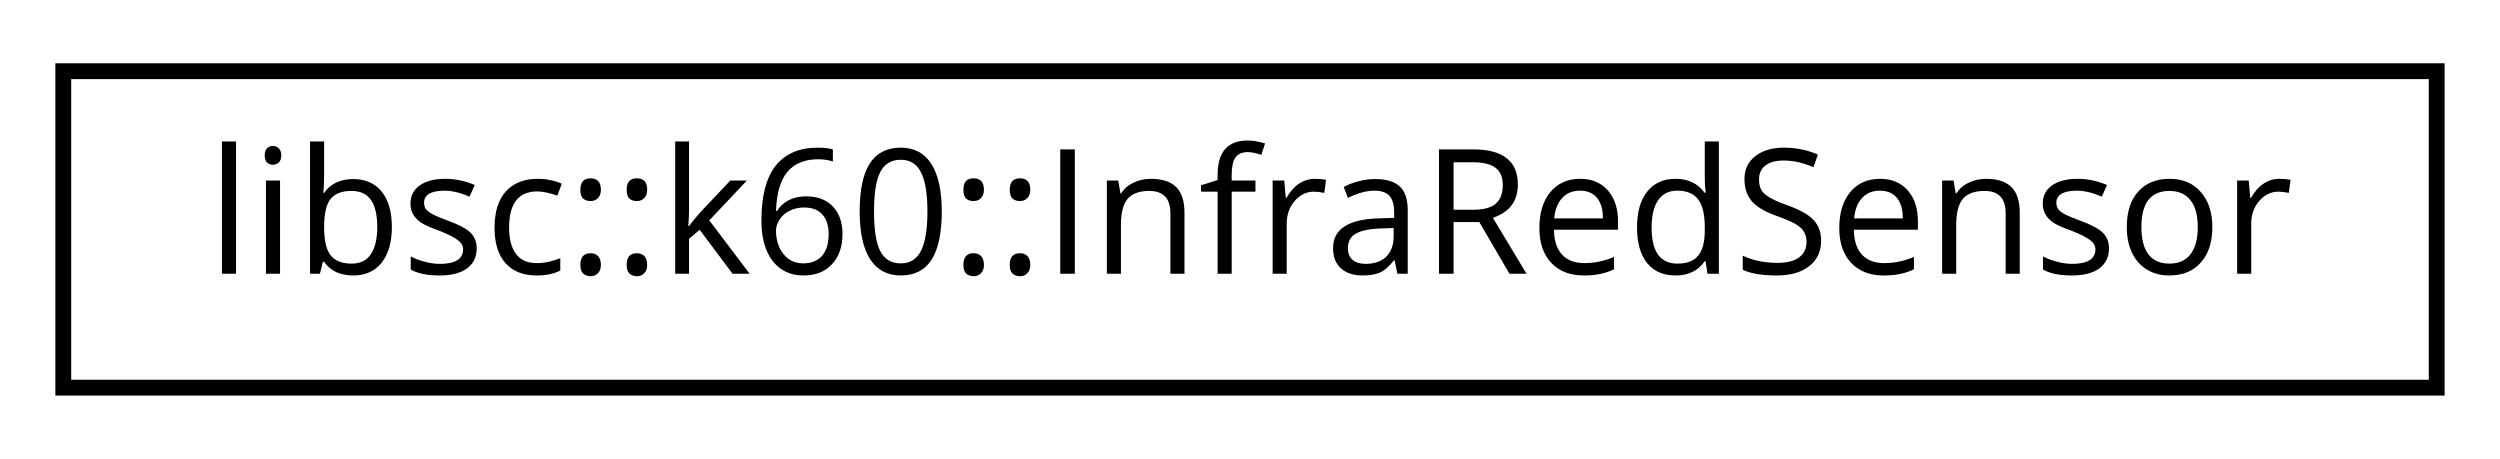
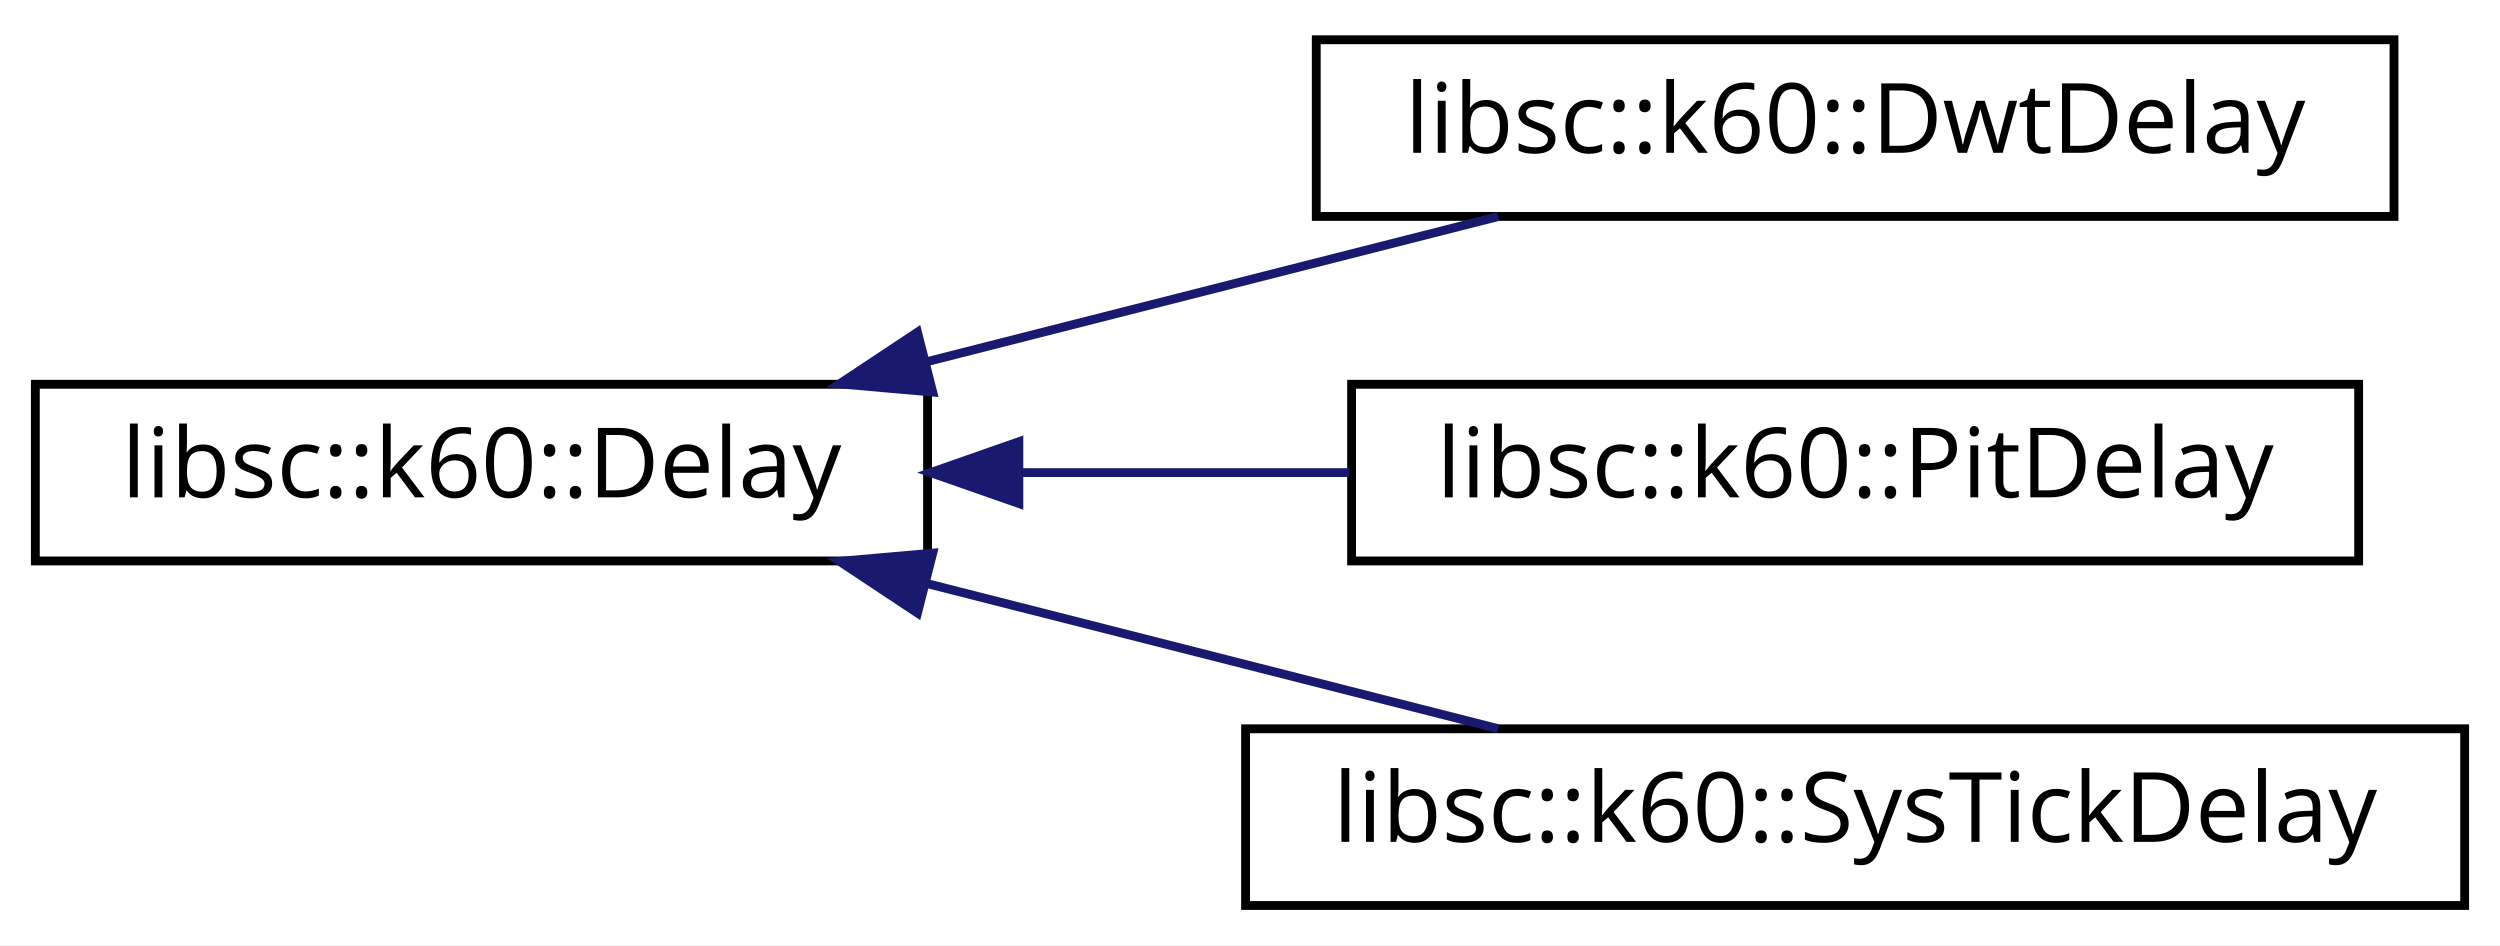
- <svg xmlns="http://www.w3.org/2000/svg" xmlns:xlink="http://www.w3.org/1999/xlink" width="158pt" height="29pt" viewBox="0.00 0.00 158.00 29.00">
-   <g id="graph0" class="graph" transform="scale(1 1) rotate(0) translate(4 25)">
-     <polygon fill="white" stroke="none" points="-4,4 -4,-25 154,-25 154,4 -4,4" />
+ <svg xmlns="http://www.w3.org/2000/svg" xmlns:xlink="http://www.w3.org/1999/xlink" width="283pt" height="107pt" viewBox="0.00 0.00 283.00 107.00">
+   <g id="graph0" class="graph" transform="scale(1 1) rotate(0) translate(4 103)">
+     <polygon fill="white" stroke="none" points="-4,4 -4,-103 279,-103 279,4 -4,4" />
    <g id="node1" class="node">
      <g id="a_node1">
-         <a xlink:href="classlibsc_1_1k60_1_1_infra_red_sensor.xhtml" target="_top" xlink:title="libsc::k60::InfraRedSensor">
-           <polygon fill="white" stroke="black" points="-1.42109e-14,-0.5 -1.42109e-14,-20.5 150,-20.5 150,-0.5 -1.42109e-14,-0.5" />
-           <text text-anchor="middle" x="75" y="-7.7" font-family="Open Sans" font-size="11.00">libsc::k60::InfraRedSensor</text>
+         <a xlink:href="classlibsc_1_1k60_1_1_delay.xhtml" target="_top" xlink:title="libsc::k60::Delay">
+           <polygon fill="white" stroke="black" points="0,-39.5 0,-59.5 101,-59.5 101,-39.5 0,-39.5" />
+           <text text-anchor="middle" x="50.5" y="-46.7" font-family="Open Sans" font-size="11.00">libsc::k60::Delay</text>
        </a>
      </g>
    </g>
+     <g id="node2" class="node">
+       <g id="a_node2">
+         <a xlink:href="classlibsc_1_1k60_1_1_dwt_delay.xhtml" target="_top" xlink:title="libsc::k60::DwtDelay">
+           <polygon fill="white" stroke="black" points="145,-78.5 145,-98.5 267,-98.5 267,-78.5 145,-78.5" />
+           <text text-anchor="middle" x="206" y="-85.7" font-family="Open Sans" font-size="11.00">libsc::k60::DwtDelay</text>
+         </a>
+       </g>
+     </g>
+     <g id="edge1" class="edge">
+       <path fill="none" stroke="midnightblue" d="M100.728,-62.007C121.703,-67.337 145.839,-73.469 165.604,-78.491" />
+       <polygon fill="midnightblue" stroke="midnightblue" points="101.584,-58.614 91.03,-59.544 99.86,-65.398 101.584,-58.614" />
+     </g>
+     <g id="node3" class="node">
+       <g id="a_node3">
+         <a xlink:href="classlibsc_1_1k60_1_1_pit_delay.xhtml" target="_top" xlink:title="libsc::k60::PitDelay">
+           <polygon fill="white" stroke="black" points="149,-39.5 149,-59.5 263,-59.5 263,-39.5 149,-39.5" />
+           <text text-anchor="middle" x="206" y="-46.7" font-family="Open Sans" font-size="11.00">libsc::k60::PitDelay</text>
+         </a>
+       </g>
+     </g>
+     <g id="edge2" class="edge">
+       <path fill="none" stroke="midnightblue" d="M111.476,-49.5C123.75,-49.5 136.625,-49.5 148.762,-49.5" />
+       <polygon fill="midnightblue" stroke="midnightblue" points="111.337,-46 101.337,-49.5 111.337,-53 111.337,-46" />
+     </g>
+     <g id="node4" class="node">
+       <g id="a_node4">
+         <a xlink:href="classlibsc_1_1k60_1_1_sys_tick_delay.xhtml" target="_top" xlink:title="libsc::k60::SysTickDelay">
+           <polygon fill="white" stroke="black" points="137,-0.5 137,-20.5 275,-20.5 275,-0.5 137,-0.5" />
+           <text text-anchor="middle" x="206" y="-7.7" font-family="Open Sans" font-size="11.00">libsc::k60::SysTickDelay</text>
+         </a>
+       </g>
+     </g>
+     <g id="edge3" class="edge">
+       <path fill="none" stroke="midnightblue" d="M100.728,-36.993C121.703,-31.663 145.839,-25.531 165.604,-20.509" />
+       <polygon fill="midnightblue" stroke="midnightblue" points="99.86,-33.602 91.03,-39.456 101.584,-40.386 99.86,-33.602" />
+     </g>
  </g>
</svg>
